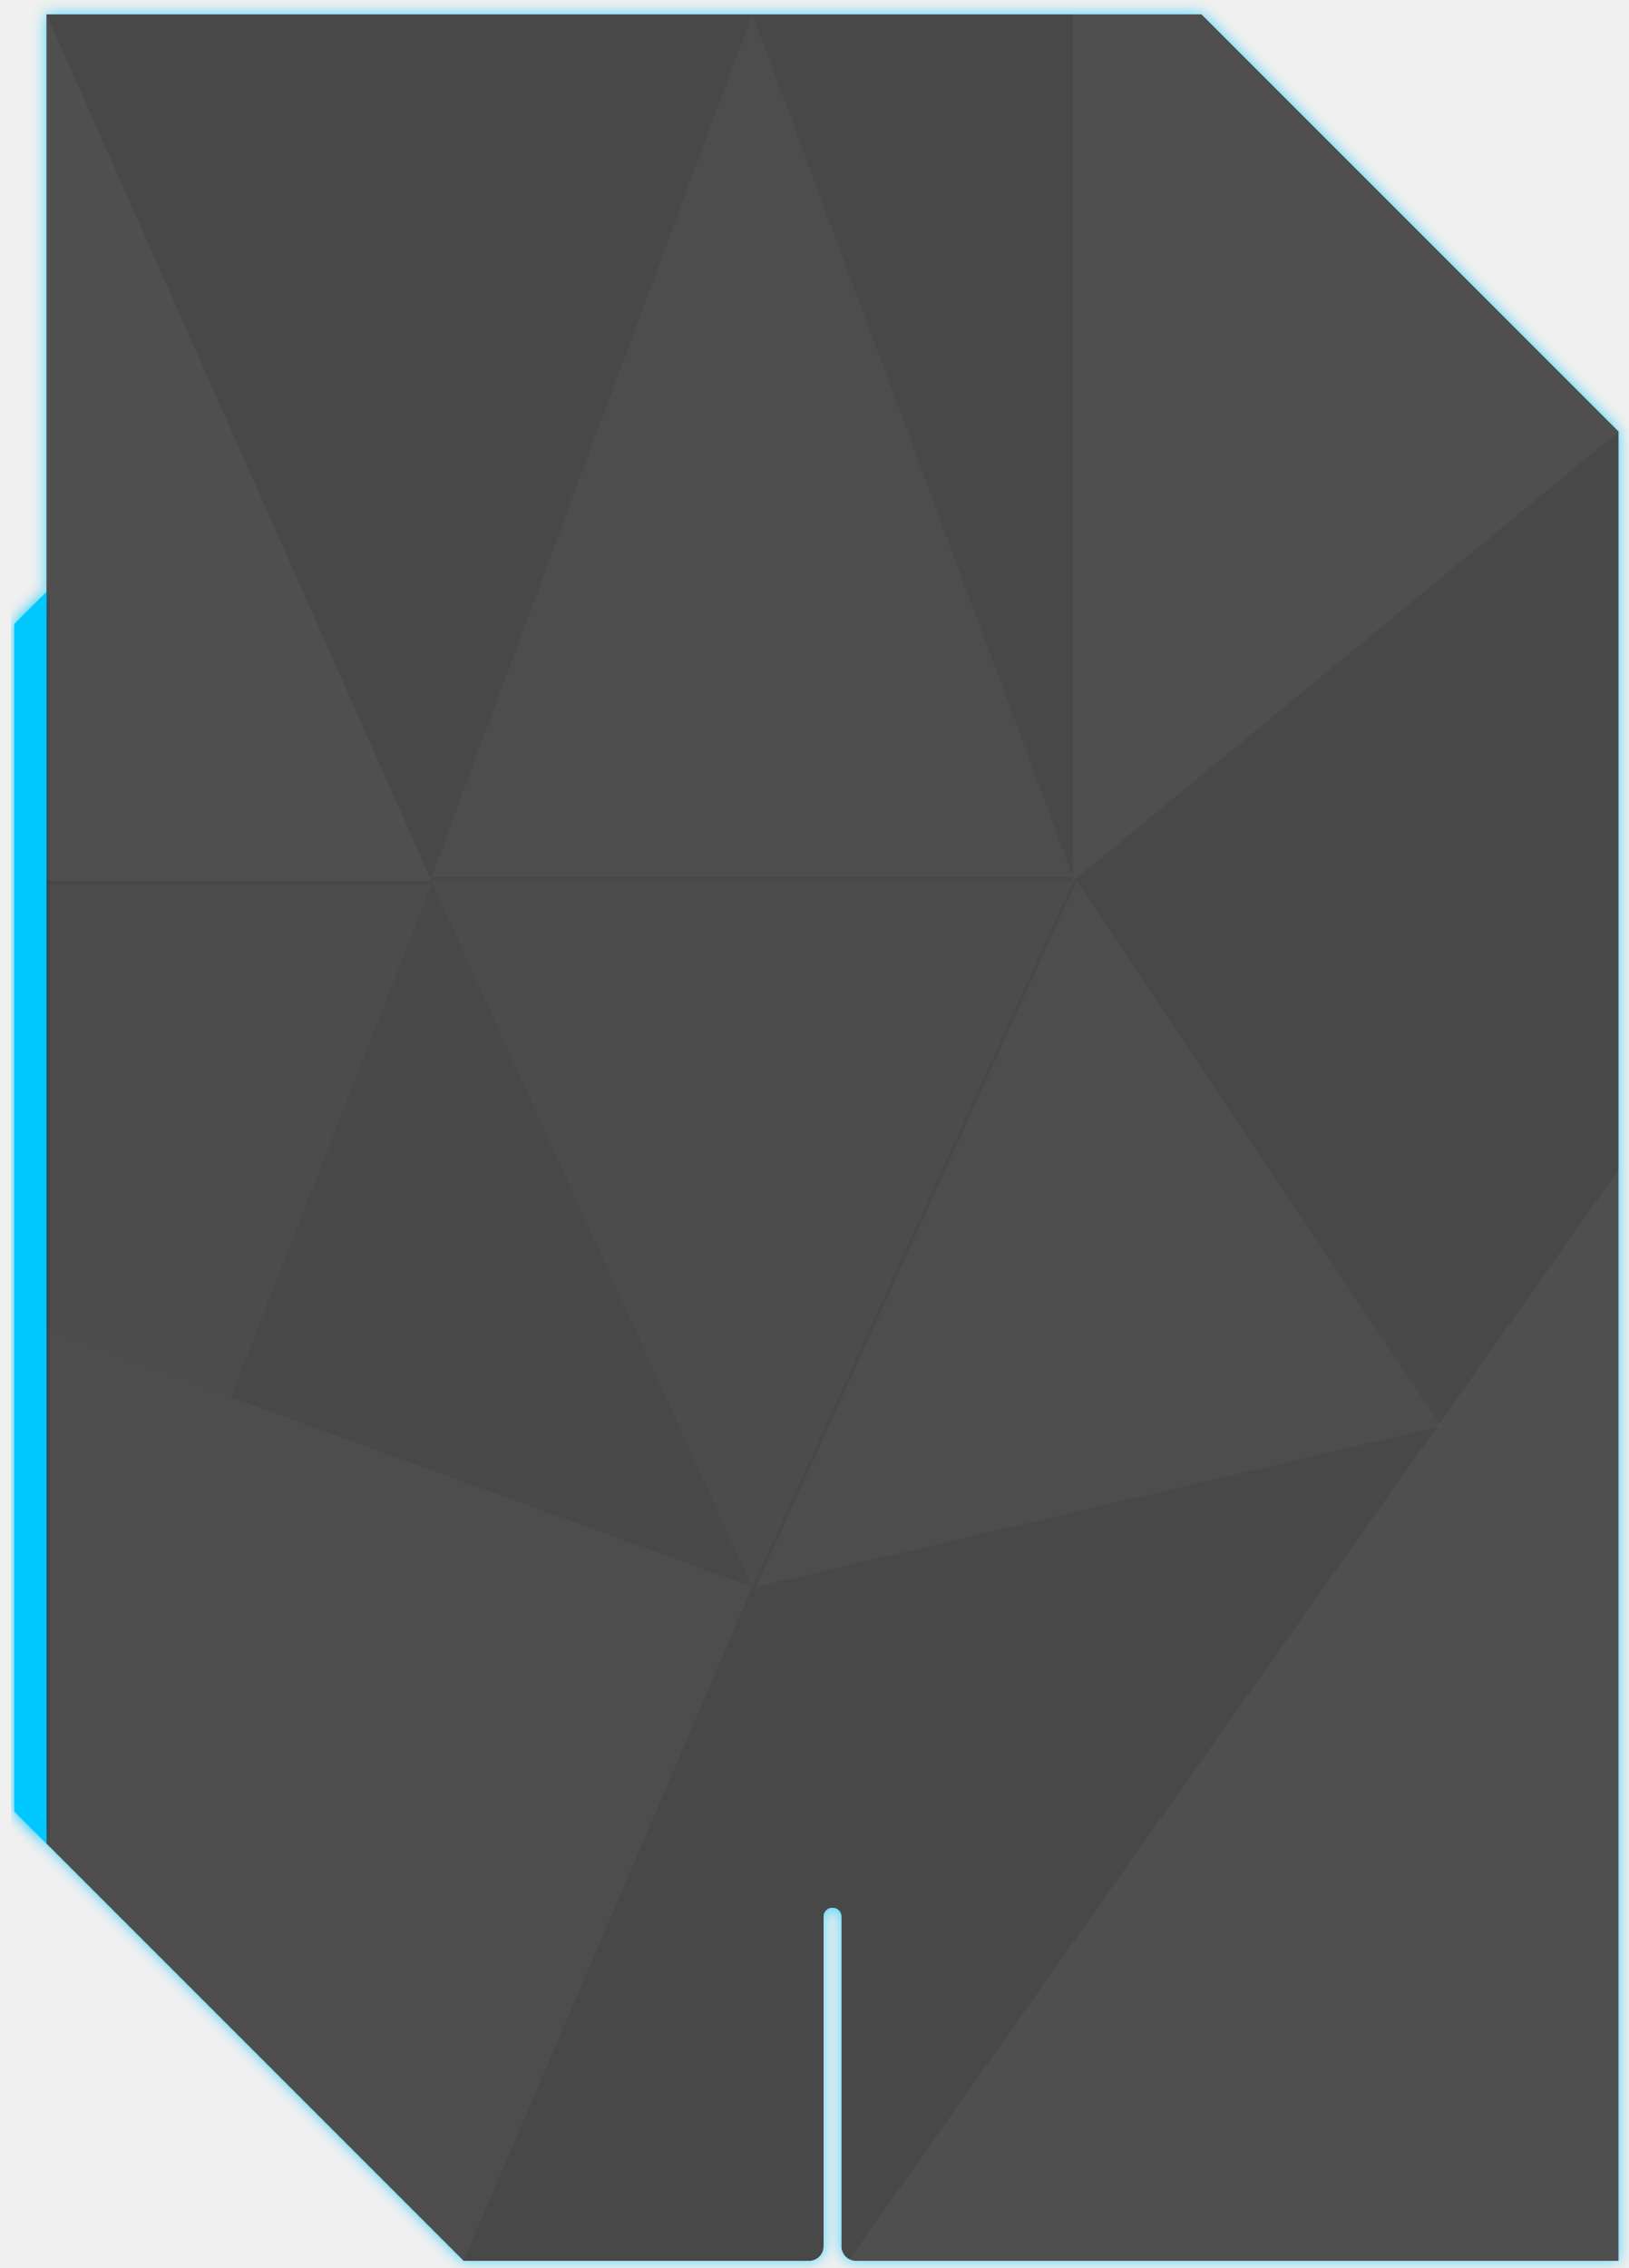
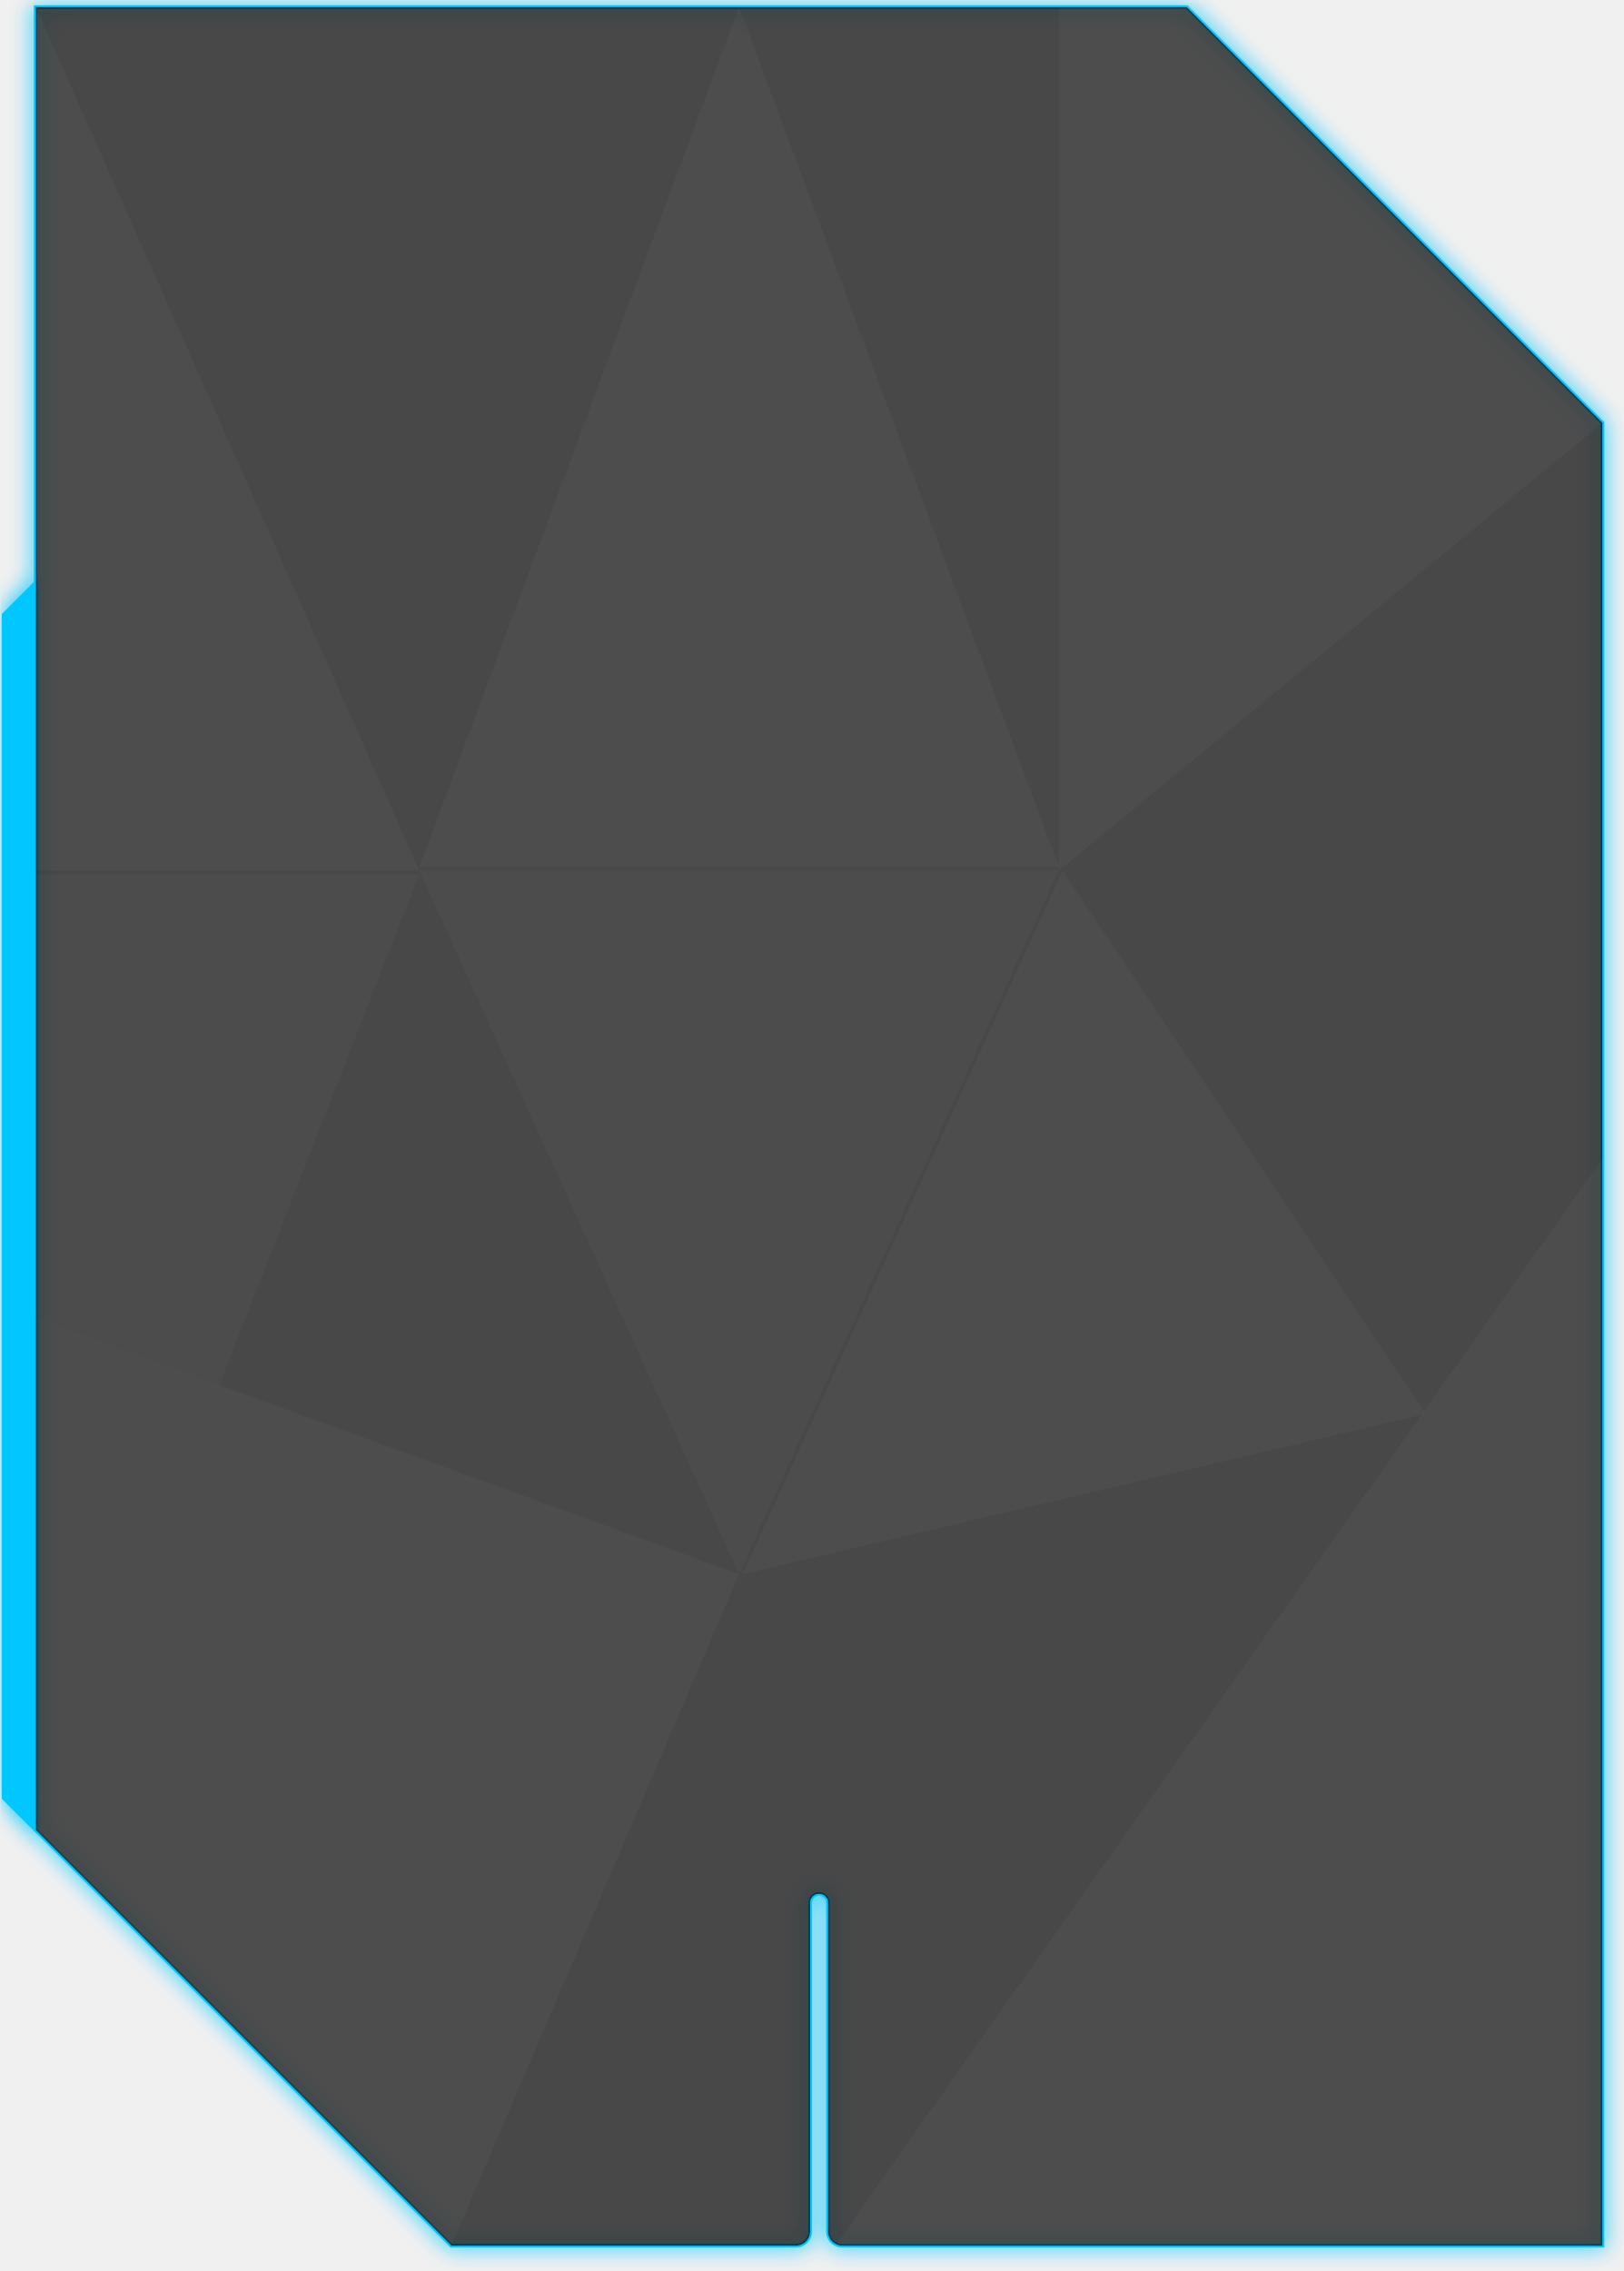
- <svg xmlns="http://www.w3.org/2000/svg" version="1.1" id="Слой_1" viewBox="0 0 456.8 636" preserveAspectRatio="none">
-   <filter id="shadow">
-     <feDropShadow dx="0" dy="0" stdDeviation="2" flood-color="#00c8ff" />
-   </filter>
-   <style type="text/css">
-         .left-polygon{fill:#00C8FF; filter:url(#shadow);}
-         .bg{opacity:0.7; filter:url(#shadow);}
-         .triangle-4{opacity:0.04;fill:#FFFFFF;}
-         .triangle-5{opacity:0.02;fill:#FFFFFF;}
-         .triangle-6{opacity:0.03;fill:#FFFFFF;}
-     </style>
-   <g id="Окно_2">
-     <polygon style="" class="left-polygon" points="13,166 13,517 4,508 4,175" />
-     <path id="bg" class="bg" style="filter:url(#shadow);" d="M454,121v513H240c-2.2,0-4-1.8-4-4v-92.5c0-1.4-1.1-2.5-2.5-2.5l0,0c-1.4,0-2.5,1.1-2.5,2.5V630   c0,2.2-1.8,4-4,4h-97L13,517V4h324L454,121z" />
-     <g id="triangle">
-       <polygon class="triangle-4" points="13,4 121,247 13,247" />
-       <polygon class="triangle-4" points="454,634 454,328 238,634" />
-       <polygon class="triangle-4" points="454,121 301,247 301,4 337.8,4" />
-       <polygon class="triangle-5" points="211,445 121,247 301,247" />
-       <polygon class="triangle-6" points="121,246 211,4 301,246" />
-       <polygon class="triangle-6" points="211,445 130,634 13,517 13,373" />
-       <polygon class="triangle-6" points="302,247 404.3,399.9 212,445" />
-       <polygon class="triangle-5" points="121,248 64.7,391.8 13,373.1 13,248" />
-     </g>
-   </g>
+ <svg xmlns="http://www.w3.org/2000/svg" width="444" height="621" viewBox="0 0 449 626" fill="none">
+   <defs>
+     <filter id="shadow">
+       <feDropShadow dx="0" dy="0" stdDeviation="3" flood-color="#00c8ff" />
+     </filter>
+   </defs>
+   <path d="M9.85 160.143V505.04L1.006 496.197V169.025L9.85 160.143Z" fill="#00C8FF" filter="url(#shadow)" />
+   <path fill-rule="evenodd" clip-rule="evenodd" d="M10.35 158.932V506.247L0.506 496.404V168.819L10.35 158.932ZM1.506 169.232V495.99L9.35 503.833V161.354L1.506 169.232Z" fill="#00C8FF" filter="url(#shadow)" />
+   <path fill-rule="evenodd" clip-rule="evenodd" d="M9.35 0.459H328.436L443.699 115.718V620.506H232.912C231.737 620.506 230.61 620.039 229.779 619.209C228.948 618.378 228.481 617.251 228.481 616.076V525.184C228.481 524.665 228.275 524.167 227.908 523.801C227.541 523.434 227.043 523.227 226.524 523.227C226.005 523.227 225.508 523.434 225.141 523.801C224.774 524.167 224.568 524.665 224.568 525.184V616.076C224.568 617.251 224.101 618.378 223.27 619.209C222.439 620.039 221.312 620.506 220.137 620.506H124.613L9.35 505.247V0.459ZM10.35 1.459V504.833L125.027 619.506H220.137C221.047 619.506 221.92 619.145 222.563 618.502C223.206 617.858 223.568 616.986 223.568 616.076V525.184C223.568 524.4 223.879 523.648 224.434 523.093C224.988 522.539 225.74 522.227 226.524 522.227C227.309 522.227 228.061 522.539 228.615 523.093C229.17 523.648 229.481 524.4 229.481 525.184V616.076C229.481 616.986 229.842 617.858 230.486 618.502C231.129 619.145 232.002 619.506 232.912 619.506H442.699V116.132L328.022 1.459H10.35Z" fill="#00C8FF" filter="url(#shadow)" />
+   <path opacity="0.7" d="M443.199 115.925V620.006H232.912C231.869 620.006 230.869 619.592 230.132 618.855C229.395 618.118 228.981 617.118 228.981 616.076V525.184C228.981 524.532 228.722 523.908 228.261 523.447C227.801 522.986 227.176 522.727 226.524 522.727C225.873 522.727 225.248 522.986 224.787 523.447C224.327 523.908 224.068 524.532 224.068 525.184V616.076C224.068 617.118 223.654 618.118 222.917 618.855C222.179 619.592 221.18 620.006 220.137 620.006H124.82L9.85 505.04V0.959H328.229L443.199 115.925Z" fill="black" filter="url(#shadow)" />
+   <path opacity="0.03" d="M9.85 0.959L115.976 239.734H9.85V0.959Z" fill="white" />
+   <path opacity="0.03" d="M443.199 620.006V319.326L230.946 620.006H443.199Z" fill="white" />
+   <path opacity="0.03" d="M443.199 115.925L292.853 239.734V0.959H328.976L443.199 115.925Z" fill="white" />
+   <path opacity="0.02" d="M204.415 434.292L115.976 239.734L292.853 239.715L204.415 434.292Z" fill="white" />
+   <path opacity="0.03" d="M115.976 238.752L204.415 0.959L292.853 238.752H115.976Z" fill="white" />
+   <path opacity="0.03" d="M204.415 434.292L124.82 620.006L9.85 505.04V363.544L204.415 434.292Z" fill="white" />
+   <path opacity="0.03" d="M293.836 239.734L394.312 389.966L205.397 434.292L293.836 239.734Z" fill="white" />
+   <path opacity="0.02" d="M115.976 240.717L60.663 382.017L9.85 363.672V240.717H115.976Z" fill="white" />
</svg>
